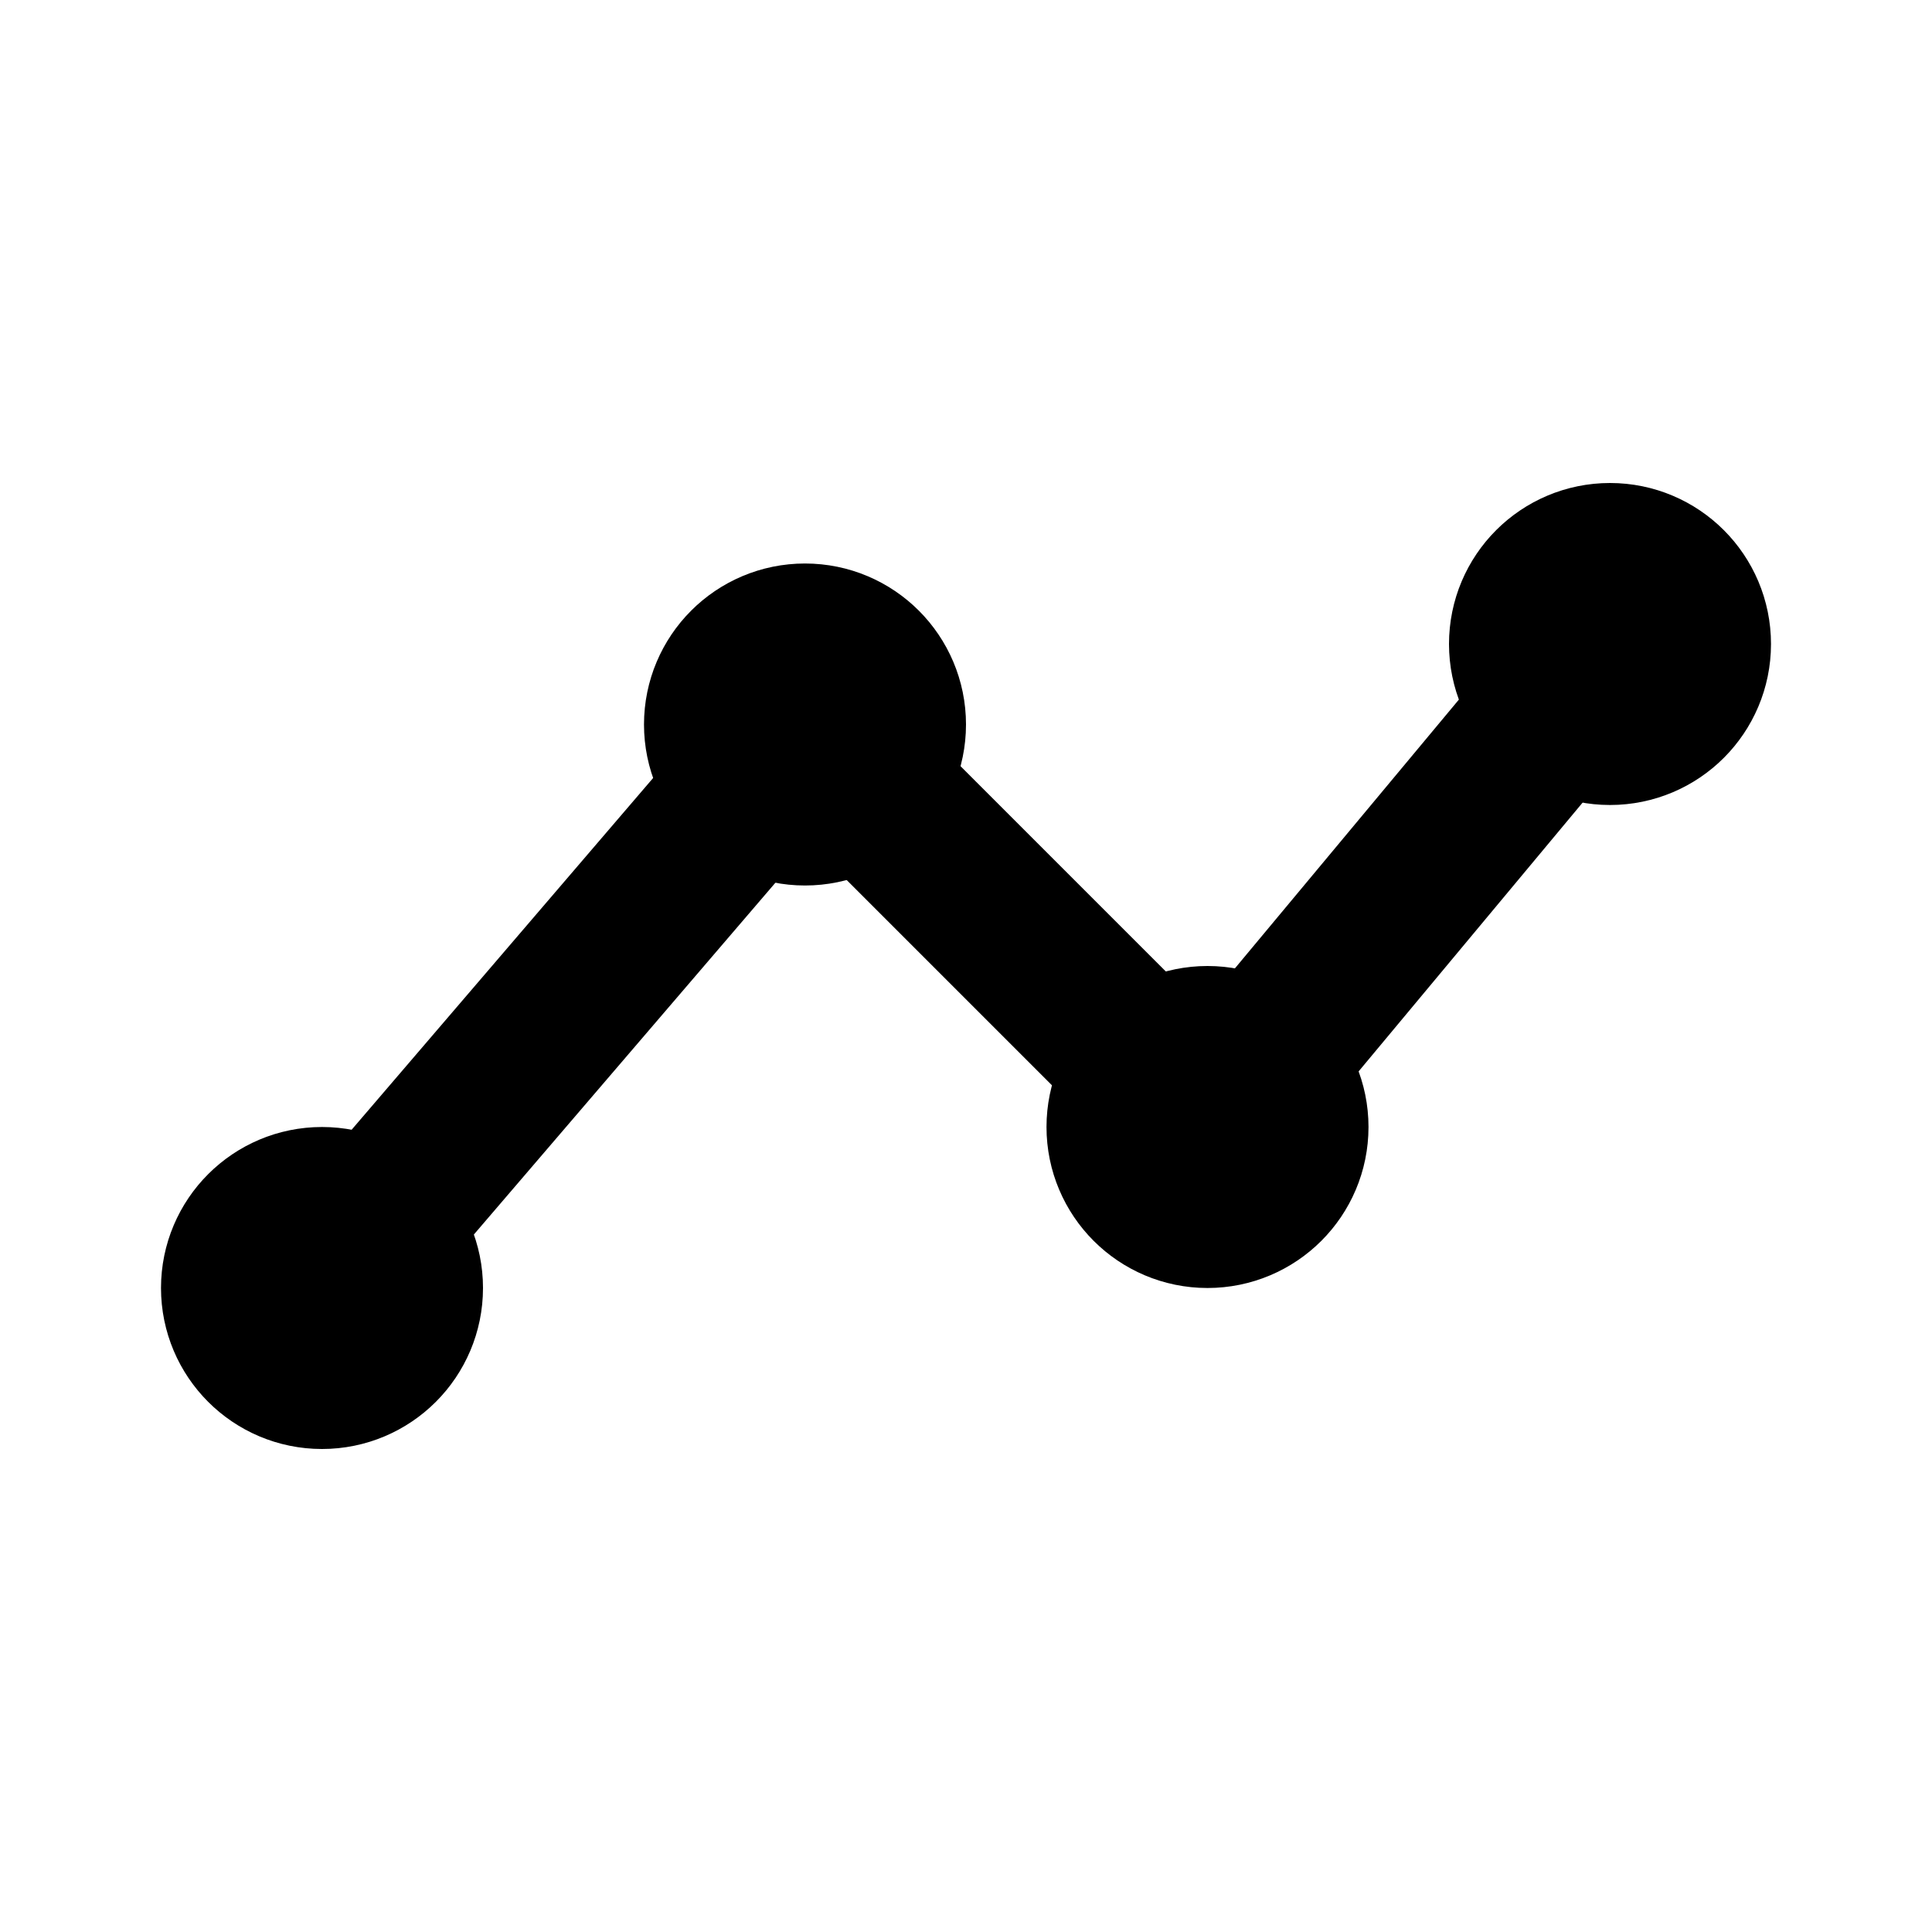
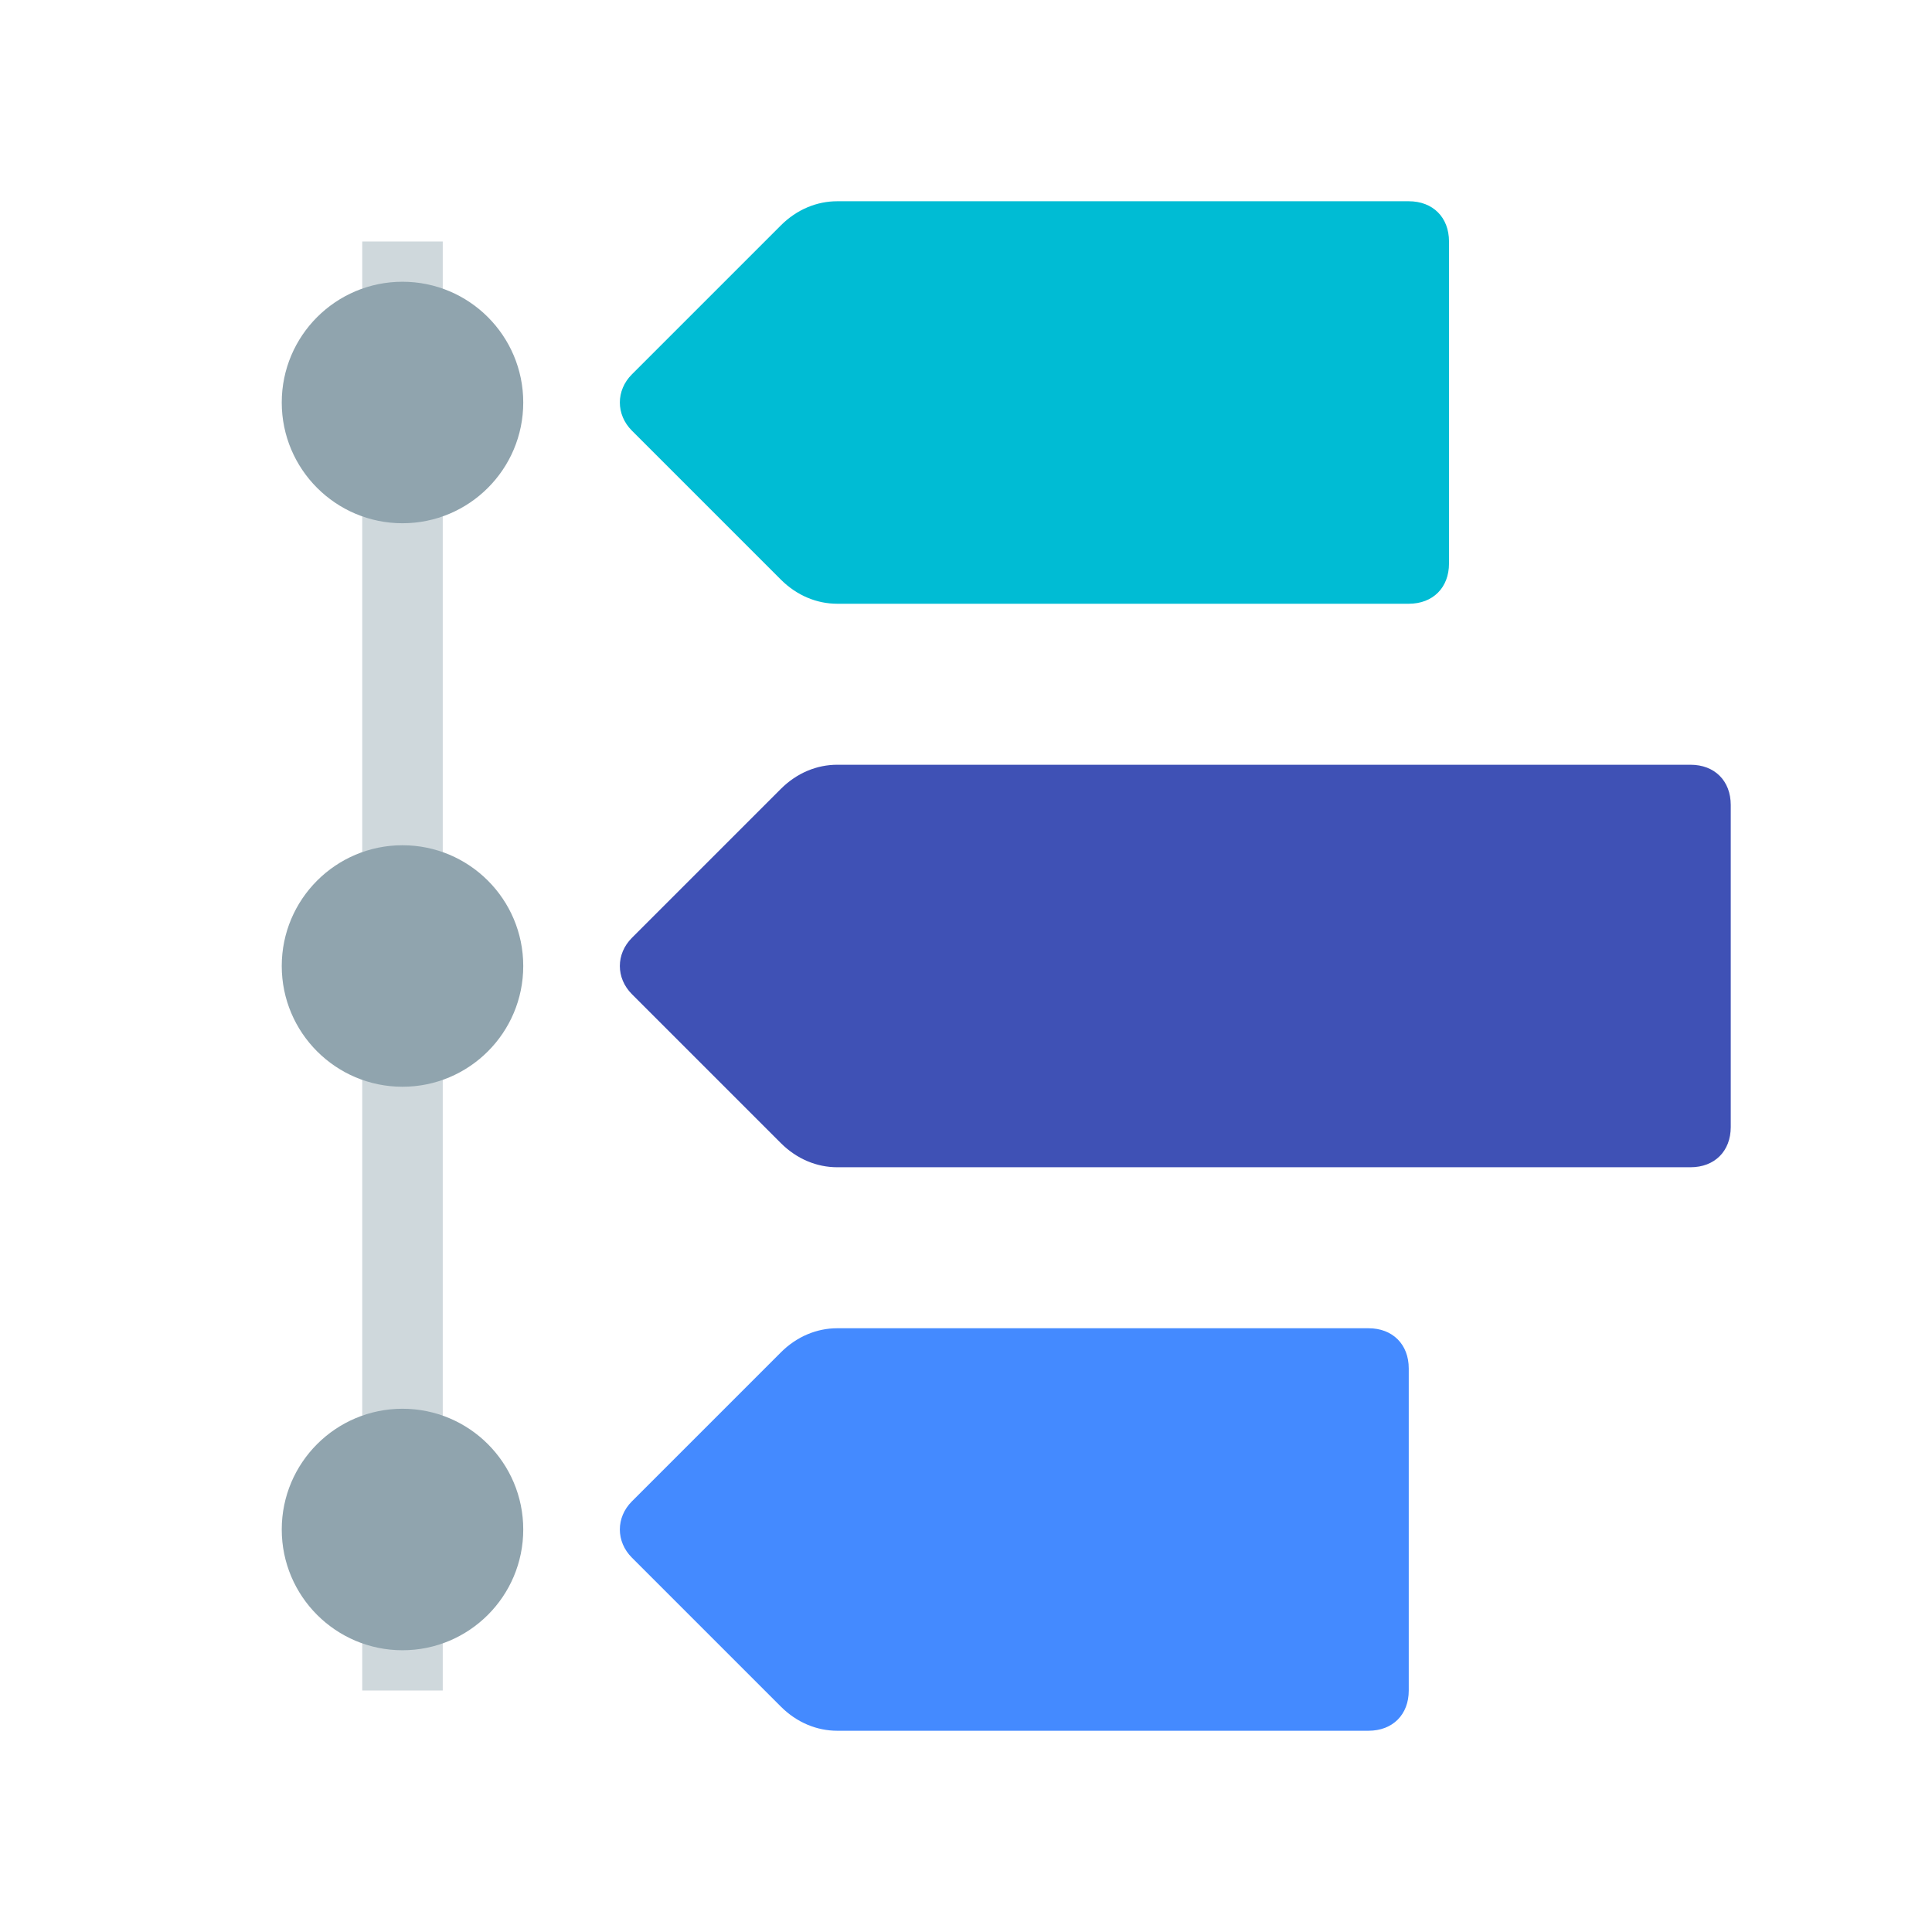
- <svg xmlns="http://www.w3.org/2000/svg" class="icon icon-tabler icon-tabler-timeline" width="24" height="24" viewBox="0 0 24 24" stroke-width="2" stroke="currentColor" fill="none" stroke-linecap="round" stroke-linejoin="round">
-   <path stroke="none" d="M0 0h24v24H0z" fill="none" />
-   <path d="M4 16l6 -7l5 5l5 -6" />
-   <path d="M15 14m-1 0a1 1 0 1 0 2 0a1 1 0 1 0 -2 0" />
-   <path d="M10 9m-1 0a1 1 0 1 0 2 0a1 1 0 1 0 -2 0" />
-   <path d="M4 16m-1 0a1 1 0 1 0 2 0a1 1 0 1 0 -2 0" />
-   <path d="M20 8m-1 0a1 1 0 1 0 2 0a1 1 0 1 0 -2 0" />
+ <svg xmlns="http://www.w3.org/2000/svg" version="1" viewBox="0 0 48 48" enable-background="new 0 0 48 48">
+   <path fill="#3F51B5" d="M42,29H20.8c-0.5,0-1-0.2-1.4-0.6l-3.7-3.7c-0.4-0.4-0.4-1,0-1.4l3.7-3.7c0.4-0.4,0.9-0.6,1.4-0.6H42 c0.6,0,1,0.4,1,1v8C43,28.6,42.6,29,42,29z" />
+   <rect x="9" y="6" fill="#CFD8DC" width="2" height="36" />
+   <g fill="#90A4AE">
+     <circle cx="10" cy="10" r="3" />
+     <circle cx="10" cy="24" r="3" />
+     <circle cx="10" cy="38" r="3" />
+   </g>
+   <path fill="#448AFF" d="M34,43H20.8c-0.5,0-1-0.2-1.4-0.6l-3.7-3.7c-0.4-0.4-0.4-1,0-1.4l3.7-3.7c0.4-0.4,0.9-0.6,1.4-0.6H34 c0.6,0,1,0.4,1,1v8C35,42.6,34.6,43,34,43z" />
+   <path fill="#00BCD4" d="M35,15H20.8c-0.5,0-1-0.2-1.4-0.6l-3.7-3.7c-0.4-0.4-0.4-1,0-1.4l3.7-3.7C19.8,5.2,20.3,5,20.8,5H35 c0.6,0,1,0.4,1,1v8C36,14.6,35.6,15,35,15z" />
</svg>
